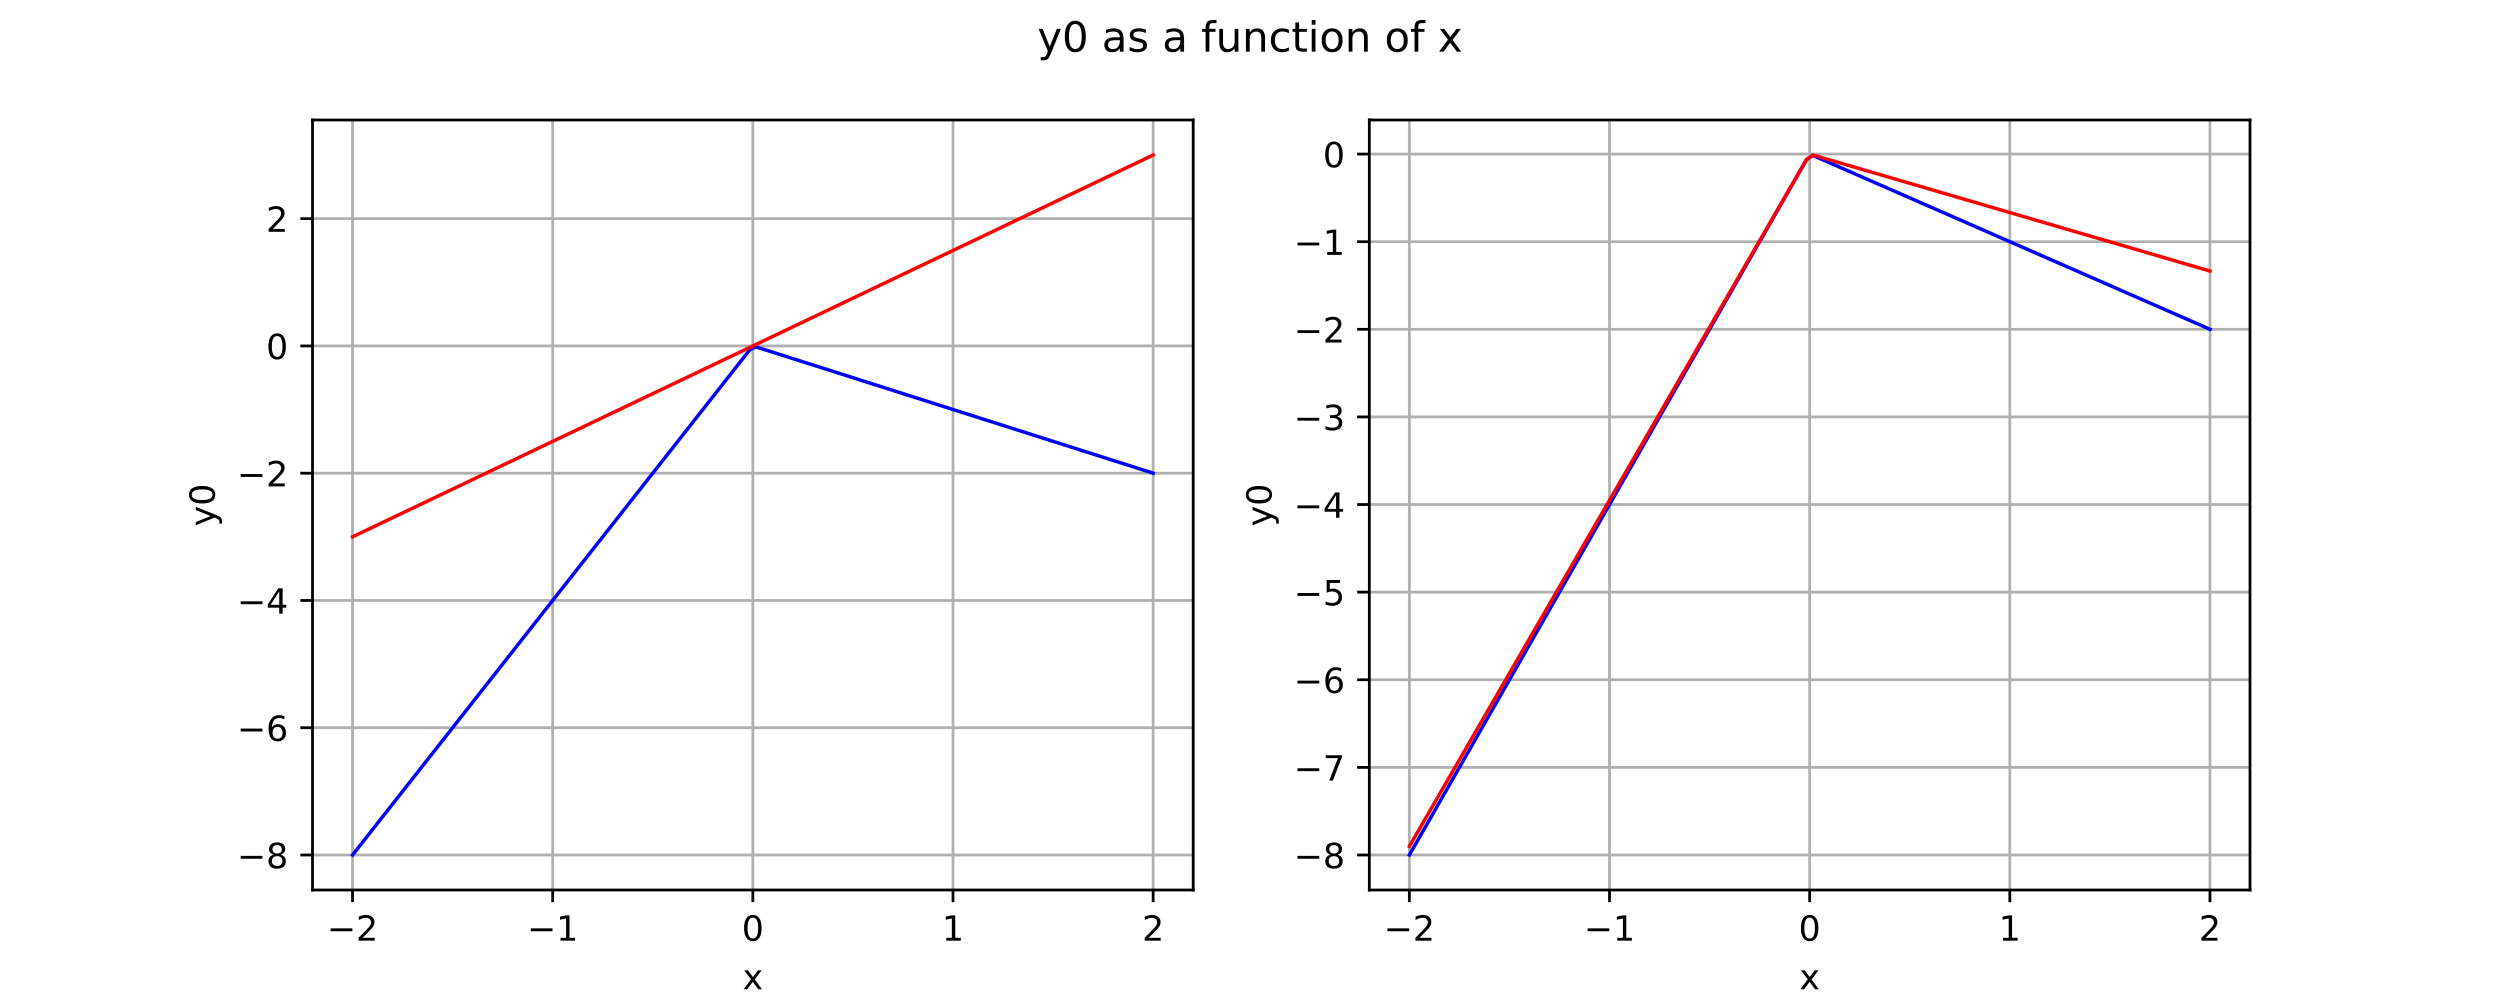
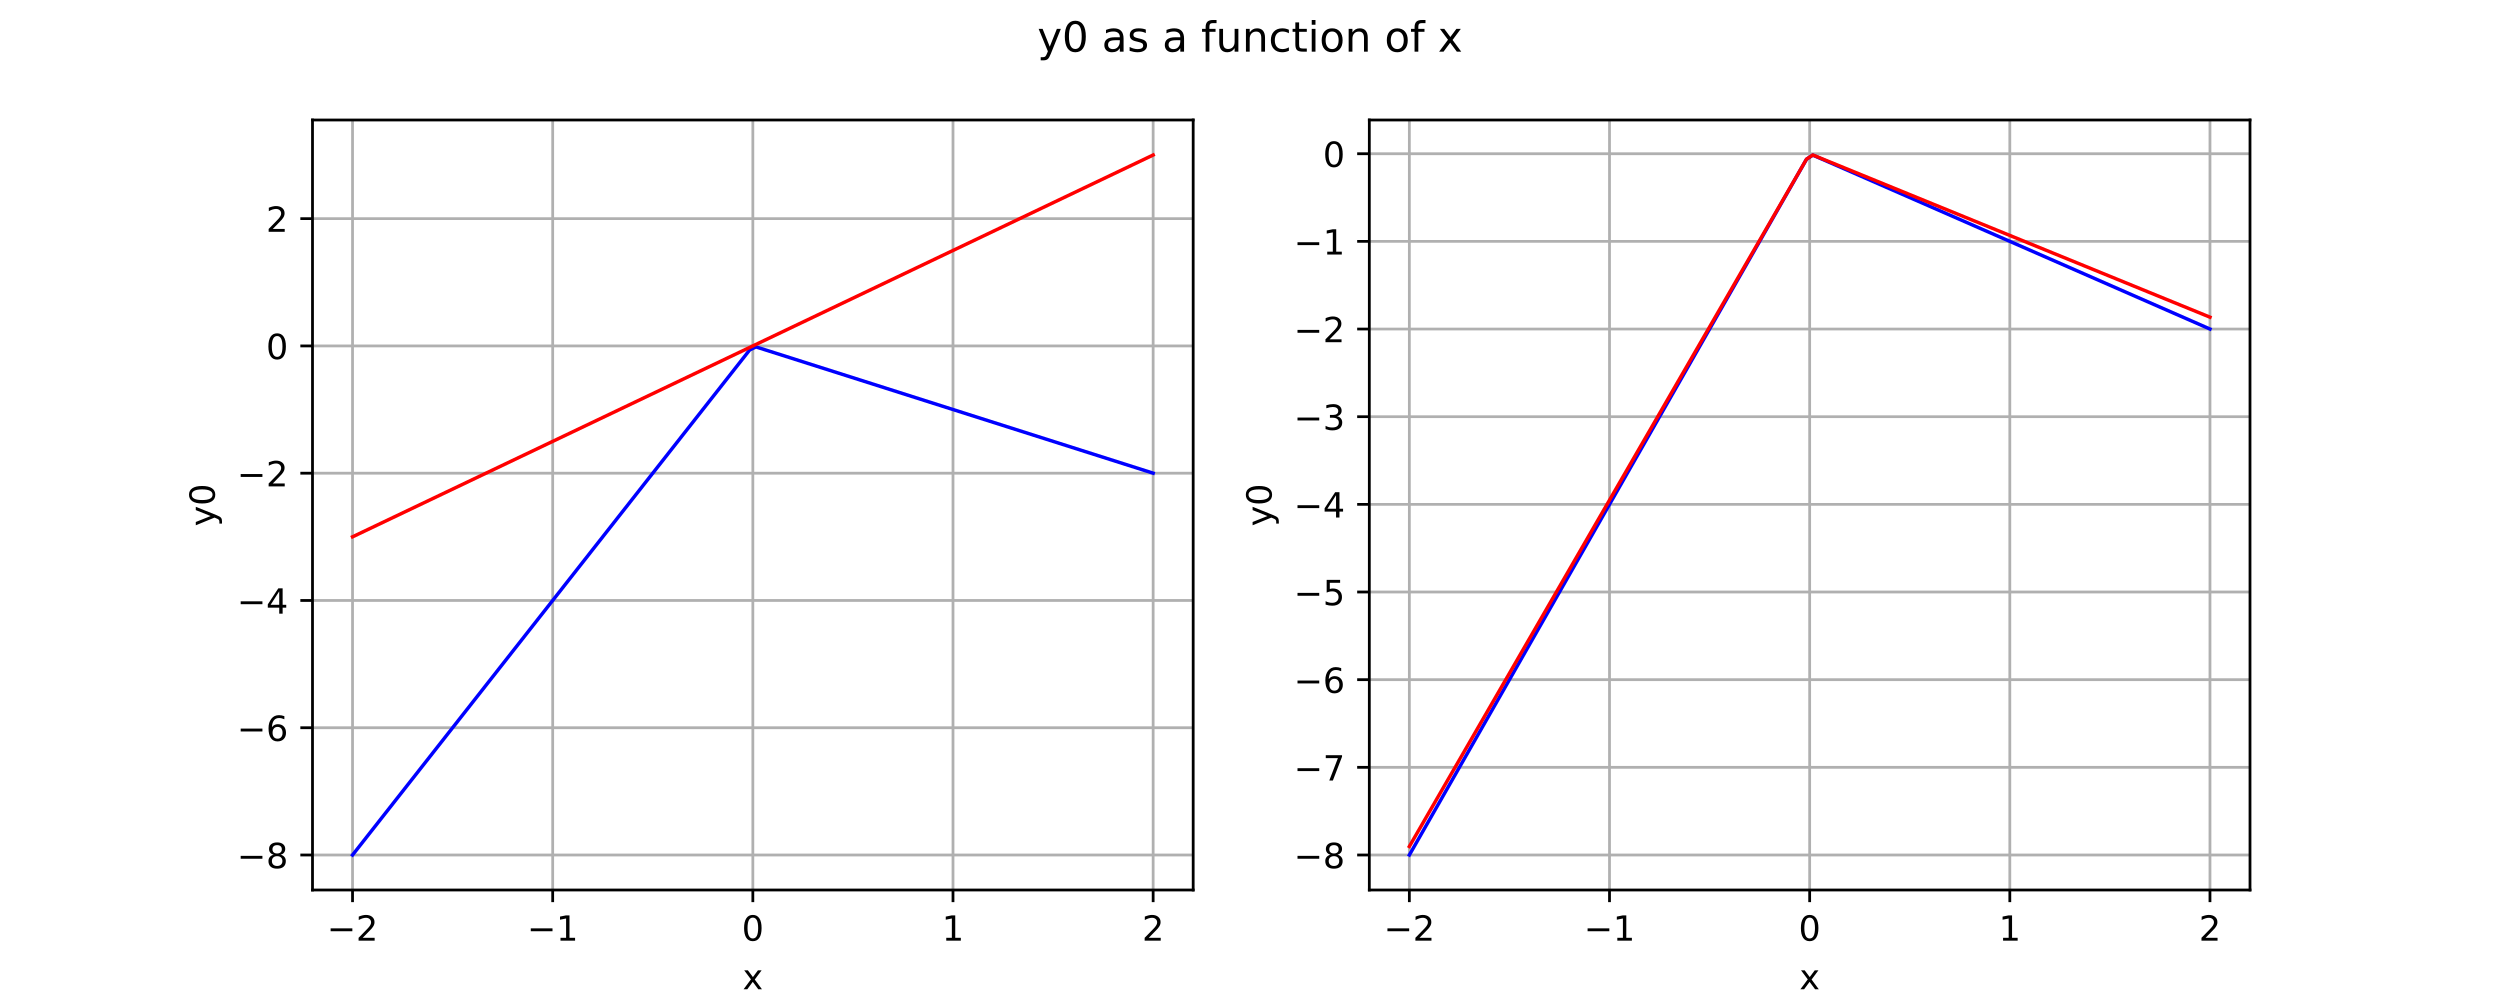
<svg xmlns="http://www.w3.org/2000/svg" xmlns:xlink="http://www.w3.org/1999/xlink" width="720pt" height="288pt" viewBox="0 0 720 288" version="1.1">
  <defs>
    <style type="text/css">*{stroke-linejoin: round; stroke-linecap: butt}</style>
  </defs>
  <g id="figure_1">
    <g id="patch_1">
      <path d="M 0 288  L 720 288  L 720 0  L 0 0  z " style="fill: #ffffff" />
    </g>
    <g id="axes_1">
      <g id="patch_2">
        <path d="M 90 256.32  L 343.636 256.32  L 343.636 34.56  L 90 34.56  z " style="fill: #ffffff" />
      </g>
      <g id="matplotlib.axis_1">
        <g id="xtick_1">
          <g id="line2d_1">
            <path d="M 101.529 256.32  L 101.529 34.56  " clip-path="url(#p474aecb3b6)" style="fill: none; stroke: #b0b0b0; stroke-width: 0.8; stroke-linecap: square" />
          </g>
          <g id="line2d_2">
            <defs>
              <path id="m4a92d99fee" d="M 0 0  L 0 3.5  " style="stroke: #000000; stroke-width: 0.8" />
            </defs>
            <g>
              <use xlink:href="#m4a92d99fee" x="101.529" y="256.32" style="stroke: #000000; stroke-width: 0.8" />
            </g>
          </g>
          <g id="text_1">
            <g transform="translate(94.15783 270.9177) scale(0.1 -0.1)">
              <defs>
                <path id="DejaVuSans-c9c" d="M 678 2272  L 4684 2272  L 4684 1741  L 678 1741  L 678 2272  z " transform="scale(0.015625)" />
                <path id="DejaVuSans-15" d="M 1228 531  L 3431 531  L 3431 0  L 469 0  L 469 531  Q 828 903 1448 1529  Q 2069 2156 2228 2338  Q 2531 2678 2651 2914  Q 2772 3150 2772 3378  Q 2772 3750 2511 3984  Q 2250 4219 1831 4219  Q 1534 4219 1204 4116  Q 875 4013 500 3803  L 500 4441  Q 881 4594 1212 4672  Q 1544 4750 1819 4750  Q 2544 4750 2975 4387  Q 3406 4025 3406 3419  Q 3406 3131 3298 2873  Q 3191 2616 2906 2266  Q 2828 2175 2409 1742  Q 1991 1309 1228 531  z " transform="scale(0.015625)" />
              </defs>
              <use xlink:href="#DejaVuSans-c9c" />
              <use xlink:href="#DejaVuSans-15" transform="translate(83.79688 0)" />
            </g>
          </g>
        </g>
        <g id="xtick_2">
          <g id="line2d_3">
            <path d="M 159.174 256.32  L 159.174 34.56  " clip-path="url(#p474aecb3b6)" style="fill: none; stroke: #b0b0b0; stroke-width: 0.8; stroke-linecap: square" />
          </g>
          <g id="line2d_4">
            <g>
              <use xlink:href="#m4a92d99fee" x="159.174" y="256.32" style="stroke: #000000; stroke-width: 0.8" />
            </g>
          </g>
          <g id="text_2">
            <g transform="translate(151.8025 270.9177) scale(0.1 -0.1)">
              <defs>
                <path id="DejaVuSans-14" d="M 794 531  L 1825 531  L 1825 4091  L 703 3866  L 703 4441  L 1819 4666  L 2450 4666  L 2450 531  L 3481 531  L 3481 0  L 794 0  L 794 531  z " transform="scale(0.015625)" />
              </defs>
              <use xlink:href="#DejaVuSans-c9c" />
              <use xlink:href="#DejaVuSans-14" transform="translate(83.79688 0)" />
            </g>
          </g>
        </g>
        <g id="xtick_3">
          <g id="line2d_5">
            <path d="M 216.818 256.32  L 216.818 34.56  " clip-path="url(#p474aecb3b6)" style="fill: none; stroke: #b0b0b0; stroke-width: 0.8; stroke-linecap: square" />
          </g>
          <g id="line2d_6">
            <g>
              <use xlink:href="#m4a92d99fee" x="216.818" y="256.32" style="stroke: #000000; stroke-width: 0.8" />
            </g>
          </g>
          <g id="text_3">
            <g transform="translate(213.6369 270.9177) scale(0.1 -0.1)">
              <defs>
                <path id="DejaVuSans-13" d="M 2034 4250  Q 1547 4250 1301 3770  Q 1056 3291 1056 2328  Q 1056 1369 1301 889  Q 1547 409 2034 409  Q 2525 409 2770 889  Q 3016 1369 3016 2328  Q 3016 3291 2770 3770  Q 2525 4250 2034 4250  z M 2034 4750  Q 2819 4750 3233 4129  Q 3647 3509 3647 2328  Q 3647 1150 3233 529  Q 2819 -91 2034 -91  Q 1250 -91 836 529  Q 422 1150 422 2328  Q 422 3509 836 4129  Q 1250 4750 2034 4750  z " transform="scale(0.015625)" />
              </defs>
              <use xlink:href="#DejaVuSans-13" />
            </g>
          </g>
        </g>
        <g id="xtick_4">
          <g id="line2d_7">
            <path d="M 274.463 256.32  L 274.463 34.56  " clip-path="url(#p474aecb3b6)" style="fill: none; stroke: #b0b0b0; stroke-width: 0.8; stroke-linecap: square" />
          </g>
          <g id="line2d_8">
            <g>
              <use xlink:href="#m4a92d99fee" x="274.463" y="256.32" style="stroke: #000000; stroke-width: 0.8" />
            </g>
          </g>
          <g id="text_4">
            <g transform="translate(271.2816 270.9177) scale(0.1 -0.1)">
              <use xlink:href="#DejaVuSans-14" />
            </g>
          </g>
        </g>
        <g id="xtick_5">
          <g id="line2d_9">
            <path d="M 332.107 256.32  L 332.107 34.56  " clip-path="url(#p474aecb3b6)" style="fill: none; stroke: #b0b0b0; stroke-width: 0.8; stroke-linecap: square" />
          </g>
          <g id="line2d_10">
            <g>
              <use xlink:href="#m4a92d99fee" x="332.107" y="256.32" style="stroke: #000000; stroke-width: 0.8" />
            </g>
          </g>
          <g id="text_5">
            <g transform="translate(328.9262 270.9177) scale(0.1 -0.1)">
              <use xlink:href="#DejaVuSans-15" />
            </g>
          </g>
        </g>
        <g id="text_6">
          <g transform="translate(213.8588 284.9177) scale(0.1 -0.1)">
            <defs>
              <path id="DejaVuSans-5b" d="M 3513 3500  L 2247 1797  L 3578 0  L 2900 0  L 1881 1375  L 863 0  L 184 0  L 1544 1831  L 300 3500  L 978 3500  L 1906 2253  L 2834 3500  L 3513 3500  z " transform="scale(0.015625)" />
            </defs>
            <use xlink:href="#DejaVuSans-5b" />
          </g>
        </g>
      </g>
      <g id="matplotlib.axis_2">
        <g id="ytick_1">
          <g id="line2d_11">
            <path d="M 90 246.24  L 343.636 246.24  " clip-path="url(#p474aecb3b6)" style="fill: none; stroke: #b0b0b0; stroke-width: 0.8; stroke-linecap: square" />
          </g>
          <g id="line2d_12">
            <defs>
              <path id="mb3cb5c074b" d="M 0 0  L -3.5 0  " style="stroke: #000000; stroke-width: 0.8" />
            </defs>
            <g>
              <use xlink:href="#mb3cb5c074b" x="90" y="246.24" style="stroke: #000000; stroke-width: 0.8" />
            </g>
          </g>
          <g id="text_7">
            <g transform="translate(68.25781 250.0388) scale(0.1 -0.1)">
              <defs>
                <path id="DejaVuSans-1b" d="M 2034 2216  Q 1584 2216 1326 1975  Q 1069 1734 1069 1313  Q 1069 891 1326 650  Q 1584 409 2034 409  Q 2484 409 2743 651  Q 3003 894 3003 1313  Q 3003 1734 2745 1975  Q 2488 2216 2034 2216  z M 1403 2484  Q 997 2584 770 2862  Q 544 3141 544 3541  Q 544 4100 942 4425  Q 1341 4750 2034 4750  Q 2731 4750 3128 4425  Q 3525 4100 3525 3541  Q 3525 3141 3298 2862  Q 3072 2584 2669 2484  Q 3125 2378 3379 2068  Q 3634 1759 3634 1313  Q 3634 634 3220 271  Q 2806 -91 2034 -91  Q 1263 -91 848 271  Q 434 634 434 1313  Q 434 1759 690 2068  Q 947 2378 1403 2484  z M 1172 3481  Q 1172 3119 1398 2916  Q 1625 2713 2034 2713  Q 2441 2713 2670 2916  Q 2900 3119 2900 3481  Q 2900 3844 2670 4047  Q 2441 4250 2034 4250  Q 1625 4250 1398 4047  Q 1172 3844 1172 3481  z " transform="scale(0.015625)" />
              </defs>
              <use xlink:href="#DejaVuSans-c9c" />
              <use xlink:href="#DejaVuSans-1b" transform="translate(83.79688 0)" />
            </g>
          </g>
        </g>
        <g id="ytick_2">
          <g id="line2d_13">
            <path d="M 90 209.585  L 343.636 209.585  " clip-path="url(#p474aecb3b6)" style="fill: none; stroke: #b0b0b0; stroke-width: 0.8; stroke-linecap: square" />
          </g>
          <g id="line2d_14">
            <g>
              <use xlink:href="#mb3cb5c074b" x="90" y="209.585" style="stroke: #000000; stroke-width: 0.8" />
            </g>
          </g>
          <g id="text_8">
            <g transform="translate(68.25781 213.3843) scale(0.1 -0.1)">
              <defs>
                <path id="DejaVuSans-19" d="M 2113 2584  Q 1688 2584 1439 2293  Q 1191 2003 1191 1497  Q 1191 994 1439 701  Q 1688 409 2113 409  Q 2538 409 2786 701  Q 3034 994 3034 1497  Q 3034 2003 2786 2293  Q 2538 2584 2113 2584  z M 3366 4563  L 3366 3988  Q 3128 4100 2886 4159  Q 2644 4219 2406 4219  Q 1781 4219 1451 3797  Q 1122 3375 1075 2522  Q 1259 2794 1537 2939  Q 1816 3084 2150 3084  Q 2853 3084 3261 2657  Q 3669 2231 3669 1497  Q 3669 778 3244 343  Q 2819 -91 2113 -91  Q 1303 -91 875 529  Q 447 1150 447 2328  Q 447 3434 972 4092  Q 1497 4750 2381 4750  Q 2619 4750 2861 4703  Q 3103 4656 3366 4563  z " transform="scale(0.015625)" />
              </defs>
              <use xlink:href="#DejaVuSans-c9c" />
              <use xlink:href="#DejaVuSans-19" transform="translate(83.79688 0)" />
            </g>
          </g>
        </g>
        <g id="ytick_3">
          <g id="line2d_15">
            <path d="M 90 172.931  L 343.636 172.931  " clip-path="url(#p474aecb3b6)" style="fill: none; stroke: #b0b0b0; stroke-width: 0.8; stroke-linecap: square" />
          </g>
          <g id="line2d_16">
            <g>
              <use xlink:href="#mb3cb5c074b" x="90" y="172.931" style="stroke: #000000; stroke-width: 0.8" />
            </g>
          </g>
          <g id="text_9">
            <g transform="translate(68.25781 176.7297) scale(0.1 -0.1)">
              <defs>
                <path id="DejaVuSans-17" d="M 2419 4116  L 825 1625  L 2419 1625  L 2419 4116  z M 2253 4666  L 3047 4666  L 3047 1625  L 3713 1625  L 3713 1100  L 3047 1100  L 3047 0  L 2419 0  L 2419 1100  L 313 1100  L 313 1709  L 2253 4666  z " transform="scale(0.015625)" />
              </defs>
              <use xlink:href="#DejaVuSans-c9c" />
              <use xlink:href="#DejaVuSans-17" transform="translate(83.79688 0)" />
            </g>
          </g>
        </g>
        <g id="ytick_4">
          <g id="line2d_17">
            <path d="M 90 136.276  L 343.636 136.276  " clip-path="url(#p474aecb3b6)" style="fill: none; stroke: #b0b0b0; stroke-width: 0.8; stroke-linecap: square" />
          </g>
          <g id="line2d_18">
            <g>
              <use xlink:href="#mb3cb5c074b" x="90" y="136.276" style="stroke: #000000; stroke-width: 0.8" />
            </g>
          </g>
          <g id="text_10">
            <g transform="translate(68.25781 140.0752) scale(0.1 -0.1)">
              <use xlink:href="#DejaVuSans-c9c" />
              <use xlink:href="#DejaVuSans-15" transform="translate(83.79688 0)" />
            </g>
          </g>
        </g>
        <g id="ytick_5">
          <g id="line2d_19">
            <path d="M 90 99.622  L 343.636 99.622  " clip-path="url(#p474aecb3b6)" style="fill: none; stroke: #b0b0b0; stroke-width: 0.8; stroke-linecap: square" />
          </g>
          <g id="line2d_20">
            <g>
              <use xlink:href="#mb3cb5c074b" x="90" y="99.622" style="stroke: #000000; stroke-width: 0.8" />
            </g>
          </g>
          <g id="text_11">
            <g transform="translate(76.6375 103.4206) scale(0.1 -0.1)">
              <use xlink:href="#DejaVuSans-13" />
            </g>
          </g>
        </g>
        <g id="ytick_6">
          <g id="line2d_21">
            <path d="M 90 62.967  L 343.636 62.967  " clip-path="url(#p474aecb3b6)" style="fill: none; stroke: #b0b0b0; stroke-width: 0.8; stroke-linecap: square" />
          </g>
          <g id="line2d_22">
            <g>
              <use xlink:href="#mb3cb5c074b" x="90" y="62.967" style="stroke: #000000; stroke-width: 0.8" />
            </g>
          </g>
          <g id="text_12">
            <g transform="translate(76.6375 66.7661) scale(0.1 -0.1)">
              <use xlink:href="#DejaVuSans-15" />
            </g>
          </g>
        </g>
        <g id="text_13">
          <g transform="translate(61.85547 151.5806) rotate(-90) scale(0.1 -0.1)">
            <defs>
              <path id="DejaVuSans-5c" d="M 2059 -325  Q 1816 -950 1584 -1140  Q 1353 -1331 966 -1331  L 506 -1331  L 506 -850  L 844 -850  Q 1081 -850 1212 -737  Q 1344 -625 1503 -206  L 1606 56  L 191 3500  L 800 3500  L 1894 763  L 2988 3500  L 3597 3500  L 2059 -325  z " transform="scale(0.015625)" />
            </defs>
            <use xlink:href="#DejaVuSans-5c" />
            <use xlink:href="#DejaVuSans-13" transform="translate(59.1875 0)" />
          </g>
        </g>
      </g>
      <g id="line2d_23">
        <path d="M 101.529 246.24  L 215.91 100.776  L 217.726 99.91  L 332.107 136.276  L 332.107 136.276  " clip-path="url(#p474aecb3b6)" style="fill: none; stroke: #0000ff; stroke-linecap: square" />
      </g>
      <g id="line2d_24">
        <path d="M 101.529 154.604  L 332.107 44.64  L 332.107 44.64  " clip-path="url(#p474aecb3b6)" style="fill: none; stroke: #ff0000; stroke-linecap: square" />
      </g>
      <g id="patch_3">
        <path d="M 90 256.32  L 90 34.56  " style="fill: none; stroke: #000000; stroke-width: 0.8; stroke-linejoin: miter; stroke-linecap: square" />
      </g>
      <g id="patch_4">
        <path d="M 343.636 256.32  L 343.636 34.56  " style="fill: none; stroke: #000000; stroke-width: 0.8; stroke-linejoin: miter; stroke-linecap: square" />
      </g>
      <g id="patch_5">
        <path d="M 90 256.32  L 343.636 256.32  " style="fill: none; stroke: #000000; stroke-width: 0.8; stroke-linejoin: miter; stroke-linecap: square" />
      </g>
      <g id="patch_6">
        <path d="M 90 34.56  L 343.636 34.56  " style="fill: none; stroke: #000000; stroke-width: 0.8; stroke-linejoin: miter; stroke-linecap: square" />
      </g>
    </g>
    <g id="axes_2">
      <g id="patch_7">
        <path d="M 394.364 256.32  L 648 256.32  L 648 34.56  L 394.364 34.56  z " style="fill: #ffffff" />
      </g>
      <g id="matplotlib.axis_3">
        <g id="xtick_6">
          <g id="line2d_25">
            <path d="M 405.893 256.32  L 405.893 34.56  " clip-path="url(#pf6bc59751c)" style="fill: none; stroke: #b0b0b0; stroke-width: 0.8; stroke-linecap: square" />
          </g>
          <g id="line2d_26">
            <g>
              <use xlink:href="#m4a92d99fee" x="405.893" y="256.32" style="stroke: #000000; stroke-width: 0.8" />
            </g>
          </g>
          <g id="text_14">
            <g transform="translate(398.5215 270.9177) scale(0.1 -0.1)">
              <use xlink:href="#DejaVuSans-c9c" />
              <use xlink:href="#DejaVuSans-15" transform="translate(83.79688 0)" />
            </g>
          </g>
        </g>
        <g id="xtick_7">
          <g id="line2d_27">
            <path d="M 463.537 256.32  L 463.537 34.56  " clip-path="url(#pf6bc59751c)" style="fill: none; stroke: #b0b0b0; stroke-width: 0.8; stroke-linecap: square" />
          </g>
          <g id="line2d_28">
            <g>
              <use xlink:href="#m4a92d99fee" x="463.537" y="256.32" style="stroke: #000000; stroke-width: 0.8" />
            </g>
          </g>
          <g id="text_15">
            <g transform="translate(456.1661 270.9177) scale(0.1 -0.1)">
              <use xlink:href="#DejaVuSans-c9c" />
              <use xlink:href="#DejaVuSans-14" transform="translate(83.79688 0)" />
            </g>
          </g>
        </g>
        <g id="xtick_8">
          <g id="line2d_29">
            <path d="M 521.182 256.32  L 521.182 34.56  " clip-path="url(#pf6bc59751c)" style="fill: none; stroke: #b0b0b0; stroke-width: 0.8; stroke-linecap: square" />
          </g>
          <g id="line2d_30">
            <g>
              <use xlink:href="#m4a92d99fee" x="521.182" y="256.32" style="stroke: #000000; stroke-width: 0.8" />
            </g>
          </g>
          <g id="text_16">
            <g transform="translate(518.0006 270.9177) scale(0.1 -0.1)">
              <use xlink:href="#DejaVuSans-13" />
            </g>
          </g>
        </g>
        <g id="xtick_9">
          <g id="line2d_31">
            <path d="M 578.826 256.32  L 578.826 34.56  " clip-path="url(#pf6bc59751c)" style="fill: none; stroke: #b0b0b0; stroke-width: 0.8; stroke-linecap: square" />
          </g>
          <g id="line2d_32">
            <g>
              <use xlink:href="#m4a92d99fee" x="578.826" y="256.32" style="stroke: #000000; stroke-width: 0.8" />
            </g>
          </g>
          <g id="text_17">
            <g transform="translate(575.6452 270.9177) scale(0.1 -0.1)">
              <use xlink:href="#DejaVuSans-14" />
            </g>
          </g>
        </g>
        <g id="xtick_10">
          <g id="line2d_33">
            <path d="M 636.471 256.32  L 636.471 34.56  " clip-path="url(#pf6bc59751c)" style="fill: none; stroke: #b0b0b0; stroke-width: 0.8; stroke-linecap: square" />
          </g>
          <g id="line2d_34">
            <g>
              <use xlink:href="#m4a92d99fee" x="636.471" y="256.32" style="stroke: #000000; stroke-width: 0.8" />
            </g>
          </g>
          <g id="text_18">
            <g transform="translate(633.2898 270.9177) scale(0.1 -0.1)">
              <use xlink:href="#DejaVuSans-15" />
            </g>
          </g>
        </g>
        <g id="text_19">
          <g transform="translate(518.2224 284.9177) scale(0.1 -0.1)">
            <use xlink:href="#DejaVuSans-5b" />
          </g>
        </g>
      </g>
      <g id="matplotlib.axis_4">
        <g id="ytick_7">
          <g id="line2d_35">
            <path d="M 394.364 246.24  L 648 246.24  " clip-path="url(#pf6bc59751c)" style="fill: none; stroke: #b0b0b0; stroke-width: 0.8; stroke-linecap: square" />
          </g>
          <g id="line2d_36">
            <g>
              <use xlink:href="#mb3cb5c074b" x="394.364" y="246.24" style="stroke: #000000; stroke-width: 0.8" />
            </g>
          </g>
          <g id="text_20">
            <g transform="translate(372.6214 250.0388) scale(0.1 -0.1)">
              <use xlink:href="#DejaVuSans-c9c" />
              <use xlink:href="#DejaVuSans-1b" transform="translate(83.79688 0)" />
            </g>
          </g>
        </g>
        <g id="ytick_8">
          <g id="line2d_37">
-             <path d="M 394.364 221.007  L 648 221.007  " clip-path="url(#pf6bc59751c)" style="fill: none; stroke: #b0b0b0; stroke-width: 0.8; stroke-linecap: square" />
+             <path d="M 394.364 220.994  L 648 220.994  " clip-path="url(#pf6bc59751c)" style="fill: none; stroke: #b0b0b0; stroke-width: 0.8; stroke-linecap: square" />
          </g>
          <g id="line2d_38">
            <g>
-               <use xlink:href="#mb3cb5c074b" x="394.364" y="221.007" style="stroke: #000000; stroke-width: 0.8" />
+               <use xlink:href="#mb3cb5c074b" x="394.364" y="220.994" style="stroke: #000000; stroke-width: 0.8" />
            </g>
          </g>
          <g id="text_21">
-             <g transform="translate(372.6214 224.8057) scale(0.1 -0.1)">
+             <g transform="translate(372.6214 224.7925) scale(0.1 -0.1)">
              <defs>
                <path id="DejaVuSans-1a" d="M 525 4666  L 3525 4666  L 3525 4397  L 1831 0  L 1172 0  L 2766 4134  L 525 4134  L 525 4666  z " transform="scale(0.015625)" />
              </defs>
              <use xlink:href="#DejaVuSans-c9c" />
              <use xlink:href="#DejaVuSans-1a" transform="translate(83.79688 0)" />
            </g>
          </g>
        </g>
        <g id="ytick_9">
          <g id="line2d_39">
-             <path d="M 394.364 195.774  L 648 195.774  " clip-path="url(#pf6bc59751c)" style="fill: none; stroke: #b0b0b0; stroke-width: 0.8; stroke-linecap: square" />
+             <path d="M 394.364 195.747  L 648 195.747  " clip-path="url(#pf6bc59751c)" style="fill: none; stroke: #b0b0b0; stroke-width: 0.8; stroke-linecap: square" />
          </g>
          <g id="line2d_40">
            <g>
-               <use xlink:href="#mb3cb5c074b" x="394.364" y="195.774" style="stroke: #000000; stroke-width: 0.8" />
+               <use xlink:href="#mb3cb5c074b" x="394.364" y="195.747" style="stroke: #000000; stroke-width: 0.8" />
            </g>
          </g>
          <g id="text_22">
-             <g transform="translate(372.6214 199.5725) scale(0.1 -0.1)">
+             <g transform="translate(372.6214 199.5462) scale(0.1 -0.1)">
              <use xlink:href="#DejaVuSans-c9c" />
              <use xlink:href="#DejaVuSans-19" transform="translate(83.79688 0)" />
            </g>
          </g>
        </g>
        <g id="ytick_10">
          <g id="line2d_41">
-             <path d="M 394.364 170.541  L 648 170.541  " clip-path="url(#pf6bc59751c)" style="fill: none; stroke: #b0b0b0; stroke-width: 0.8; stroke-linecap: square" />
+             <path d="M 394.364 170.501  L 648 170.501  " clip-path="url(#pf6bc59751c)" style="fill: none; stroke: #b0b0b0; stroke-width: 0.8; stroke-linecap: square" />
          </g>
          <g id="line2d_42">
            <g>
-               <use xlink:href="#mb3cb5c074b" x="394.364" y="170.541" style="stroke: #000000; stroke-width: 0.8" />
+               <use xlink:href="#mb3cb5c074b" x="394.364" y="170.501" style="stroke: #000000; stroke-width: 0.8" />
            </g>
          </g>
          <g id="text_23">
-             <g transform="translate(372.6214 174.3393) scale(0.1 -0.1)">
+             <g transform="translate(372.6214 174.2998) scale(0.1 -0.1)">
              <defs>
                <path id="DejaVuSans-18" d="M 691 4666  L 3169 4666  L 3169 4134  L 1269 4134  L 1269 2991  Q 1406 3038 1543 3061  Q 1681 3084 1819 3084  Q 2600 3084 3056 2656  Q 3513 2228 3513 1497  Q 3513 744 3044 326  Q 2575 -91 1722 -91  Q 1428 -91 1123 -41  Q 819 9 494 109  L 494 744  Q 775 591 1075 516  Q 1375 441 1709 441  Q 2250 441 2565 725  Q 2881 1009 2881 1497  Q 2881 1984 2565 2268  Q 2250 2553 1709 2553  Q 1456 2553 1204 2497  Q 953 2441 691 2322  L 691 4666  z " transform="scale(0.015625)" />
              </defs>
              <use xlink:href="#DejaVuSans-c9c" />
              <use xlink:href="#DejaVuSans-18" transform="translate(83.79688 0)" />
            </g>
          </g>
        </g>
        <g id="ytick_11">
          <g id="line2d_43">
-             <path d="M 394.364 145.307  L 648 145.307  " clip-path="url(#pf6bc59751c)" style="fill: none; stroke: #b0b0b0; stroke-width: 0.8; stroke-linecap: square" />
+             <path d="M 394.364 145.255  L 648 145.255  " clip-path="url(#pf6bc59751c)" style="fill: none; stroke: #b0b0b0; stroke-width: 0.8; stroke-linecap: square" />
          </g>
          <g id="line2d_44">
            <g>
-               <use xlink:href="#mb3cb5c074b" x="394.364" y="145.307" style="stroke: #000000; stroke-width: 0.8" />
+               <use xlink:href="#mb3cb5c074b" x="394.364" y="145.255" style="stroke: #000000; stroke-width: 0.8" />
            </g>
          </g>
          <g id="text_24">
-             <g transform="translate(372.6214 149.1062) scale(0.1 -0.1)">
+             <g transform="translate(372.6214 149.0535) scale(0.1 -0.1)">
              <use xlink:href="#DejaVuSans-c9c" />
              <use xlink:href="#DejaVuSans-17" transform="translate(83.79688 0)" />
            </g>
          </g>
        </g>
        <g id="ytick_12">
          <g id="line2d_45">
-             <path d="M 394.364 120.074  L 648 120.074  " clip-path="url(#pf6bc59751c)" style="fill: none; stroke: #b0b0b0; stroke-width: 0.8; stroke-linecap: square" />
+             <path d="M 394.364 120.008  L 648 120.008  " clip-path="url(#pf6bc59751c)" style="fill: none; stroke: #b0b0b0; stroke-width: 0.8; stroke-linecap: square" />
          </g>
          <g id="line2d_46">
            <g>
-               <use xlink:href="#mb3cb5c074b" x="394.364" y="120.074" style="stroke: #000000; stroke-width: 0.8" />
+               <use xlink:href="#mb3cb5c074b" x="394.364" y="120.008" style="stroke: #000000; stroke-width: 0.8" />
            </g>
          </g>
          <g id="text_25">
-             <g transform="translate(372.6214 123.873) scale(0.1 -0.1)">
+             <g transform="translate(372.6214 123.8071) scale(0.1 -0.1)">
              <defs>
                <path id="DejaVuSans-16" d="M 2597 2516  Q 3050 2419 3304 2112  Q 3559 1806 3559 1356  Q 3559 666 3084 287  Q 2609 -91 1734 -91  Q 1441 -91 1130 -33  Q 819 25 488 141  L 488 750  Q 750 597 1062 519  Q 1375 441 1716 441  Q 2309 441 2620 675  Q 2931 909 2931 1356  Q 2931 1769 2642 2001  Q 2353 2234 1838 2234  L 1294 2234  L 1294 2753  L 1863 2753  Q 2328 2753 2575 2939  Q 2822 3125 2822 3475  Q 2822 3834 2567 4026  Q 2313 4219 1838 4219  Q 1578 4219 1281 4162  Q 984 4106 628 3988  L 628 4550  Q 988 4650 1302 4700  Q 1616 4750 1894 4750  Q 2613 4750 3031 4423  Q 3450 4097 3450 3541  Q 3450 3153 3228 2886  Q 3006 2619 2597 2516  z " transform="scale(0.015625)" />
              </defs>
              <use xlink:href="#DejaVuSans-c9c" />
              <use xlink:href="#DejaVuSans-16" transform="translate(83.79688 0)" />
            </g>
          </g>
        </g>
        <g id="ytick_13">
          <g id="line2d_47">
-             <path d="M 394.364 94.841  L 648 94.841  " clip-path="url(#pf6bc59751c)" style="fill: none; stroke: #b0b0b0; stroke-width: 0.8; stroke-linecap: square" />
+             <path d="M 394.364 94.762  L 648 94.762  " clip-path="url(#pf6bc59751c)" style="fill: none; stroke: #b0b0b0; stroke-width: 0.8; stroke-linecap: square" />
          </g>
          <g id="line2d_48">
            <g>
-               <use xlink:href="#mb3cb5c074b" x="394.364" y="94.841" style="stroke: #000000; stroke-width: 0.8" />
+               <use xlink:href="#mb3cb5c074b" x="394.364" y="94.762" style="stroke: #000000; stroke-width: 0.8" />
            </g>
          </g>
          <g id="text_26">
-             <g transform="translate(372.6214 98.63985) scale(0.1 -0.1)">
+             <g transform="translate(372.6214 98.56081) scale(0.1 -0.1)">
              <use xlink:href="#DejaVuSans-c9c" />
              <use xlink:href="#DejaVuSans-15" transform="translate(83.79688 0)" />
            </g>
          </g>
        </g>
        <g id="ytick_14">
          <g id="line2d_49">
-             <path d="M 394.364 69.608  L 648 69.608  " clip-path="url(#pf6bc59751c)" style="fill: none; stroke: #b0b0b0; stroke-width: 0.8; stroke-linecap: square" />
+             <path d="M 394.364 69.516  L 648 69.516  " clip-path="url(#pf6bc59751c)" style="fill: none; stroke: #b0b0b0; stroke-width: 0.8; stroke-linecap: square" />
          </g>
          <g id="line2d_50">
            <g>
-               <use xlink:href="#mb3cb5c074b" x="394.364" y="69.608" style="stroke: #000000; stroke-width: 0.8" />
+               <use xlink:href="#mb3cb5c074b" x="394.364" y="69.516" style="stroke: #000000; stroke-width: 0.8" />
            </g>
          </g>
          <g id="text_27">
-             <g transform="translate(372.6214 73.40669) scale(0.1 -0.1)">
+             <g transform="translate(372.6214 73.31447) scale(0.1 -0.1)">
              <use xlink:href="#DejaVuSans-c9c" />
              <use xlink:href="#DejaVuSans-14" transform="translate(83.79688 0)" />
            </g>
          </g>
        </g>
        <g id="ytick_15">
          <g id="line2d_51">
-             <path d="M 394.364 44.375  L 648 44.375  " clip-path="url(#pf6bc59751c)" style="fill: none; stroke: #b0b0b0; stroke-width: 0.8; stroke-linecap: square" />
+             <path d="M 394.364 44.269  L 648 44.269  " clip-path="url(#pf6bc59751c)" style="fill: none; stroke: #b0b0b0; stroke-width: 0.8; stroke-linecap: square" />
          </g>
          <g id="line2d_52">
            <g>
-               <use xlink:href="#mb3cb5c074b" x="394.364" y="44.375" style="stroke: #000000; stroke-width: 0.8" />
+               <use xlink:href="#mb3cb5c074b" x="394.364" y="44.269" style="stroke: #000000; stroke-width: 0.8" />
            </g>
          </g>
          <g id="text_28">
-             <g transform="translate(381.0011 48.17352) scale(0.1 -0.1)">
+             <g transform="translate(381.0011 48.06814) scale(0.1 -0.1)">
              <use xlink:href="#DejaVuSans-13" />
            </g>
          </g>
        </g>
        <g id="text_29">
          <g transform="translate(366.2191 151.5806) rotate(-90) scale(0.1 -0.1)">
            <use xlink:href="#DejaVuSans-5c" />
            <use xlink:href="#DejaVuSans-13" transform="translate(59.1875 0)" />
          </g>
        </g>
      </g>
      <g id="line2d_53">
-         <path d="M 405.893 246.24  L 520.274 45.964  L 522.09 44.772  L 636.471 94.841  L 636.471 94.841  " clip-path="url(#pf6bc59751c)" style="fill: none; stroke: #0000ff; stroke-linecap: square" />
+         <path d="M 405.893 246.24  L 520.274 45.86  L 522.09 44.667  L 636.471 94.762  L 636.471 94.762  " clip-path="url(#pf6bc59751c)" style="fill: none; stroke: #0000ff; stroke-linecap: square" />
      </g>
      <g id="line2d_54">
-         <path d="M 405.893 243.748  L 520.274 45.945  L 522.09 44.64  L 636.471 78.068  L 636.471 78.068  " clip-path="url(#pf6bc59751c)" style="fill: none; stroke: #ff0000; stroke-linecap: square" />
+         <path d="M 405.893 243.783  L 520.274 45.84  L 522.09 44.64  L 636.471 91.347  L 636.471 91.347  " clip-path="url(#pf6bc59751c)" style="fill: none; stroke: #ff0000; stroke-linecap: square" />
      </g>
      <g id="patch_8">
        <path d="M 394.364 256.32  L 394.364 34.56  " style="fill: none; stroke: #000000; stroke-width: 0.8; stroke-linejoin: miter; stroke-linecap: square" />
      </g>
      <g id="patch_9">
        <path d="M 648 256.32  L 648 34.56  " style="fill: none; stroke: #000000; stroke-width: 0.8; stroke-linejoin: miter; stroke-linecap: square" />
      </g>
      <g id="patch_10">
        <path d="M 394.364 256.32  L 648 256.32  " style="fill: none; stroke: #000000; stroke-width: 0.8; stroke-linejoin: miter; stroke-linecap: square" />
      </g>
      <g id="patch_11">
        <path d="M 394.364 34.56  L 648 34.56  " style="fill: none; stroke: #000000; stroke-width: 0.8; stroke-linejoin: miter; stroke-linecap: square" />
      </g>
    </g>
    <g id="text_30">
      <g transform="translate(298.7738 14.87813) scale(0.12 -0.12)">
        <defs>
          <path id="DejaVuSans-3" transform="scale(0.015625)" />
          <path id="DejaVuSans-44" d="M 2194 1759  Q 1497 1759 1228 1600  Q 959 1441 959 1056  Q 959 750 1161 570  Q 1363 391 1709 391  Q 2188 391 2477 730  Q 2766 1069 2766 1631  L 2766 1759  L 2194 1759  z M 3341 1997  L 3341 0  L 2766 0  L 2766 531  Q 2569 213 2275 61  Q 1981 -91 1556 -91  Q 1019 -91 701 211  Q 384 513 384 1019  Q 384 1609 779 1909  Q 1175 2209 1959 2209  L 2766 2209  L 2766 2266  Q 2766 2663 2505 2880  Q 2244 3097 1772 3097  Q 1472 3097 1187 3025  Q 903 2953 641 2809  L 641 3341  Q 956 3463 1253 3523  Q 1550 3584 1831 3584  Q 2591 3584 2966 3190  Q 3341 2797 3341 1997  z " transform="scale(0.015625)" />
          <path id="DejaVuSans-56" d="M 2834 3397  L 2834 2853  Q 2591 2978 2328 3040  Q 2066 3103 1784 3103  Q 1356 3103 1142 2972  Q 928 2841 928 2578  Q 928 2378 1081 2264  Q 1234 2150 1697 2047  L 1894 2003  Q 2506 1872 2764 1633  Q 3022 1394 3022 966  Q 3022 478 2636 193  Q 2250 -91 1575 -91  Q 1294 -91 989 -36  Q 684 19 347 128  L 347 722  Q 666 556 975 473  Q 1284 391 1588 391  Q 1994 391 2212 530  Q 2431 669 2431 922  Q 2431 1156 2273 1281  Q 2116 1406 1581 1522  L 1381 1569  Q 847 1681 609 1914  Q 372 2147 372 2553  Q 372 3047 722 3315  Q 1072 3584 1716 3584  Q 2034 3584 2315 3537  Q 2597 3491 2834 3397  z " transform="scale(0.015625)" />
          <path id="DejaVuSans-49" d="M 2375 4863  L 2375 4384  L 1825 4384  Q 1516 4384 1395 4259  Q 1275 4134 1275 3809  L 1275 3500  L 2222 3500  L 2222 3053  L 1275 3053  L 1275 0  L 697 0  L 697 3053  L 147 3053  L 147 3500  L 697 3500  L 697 3744  Q 697 4328 969 4595  Q 1241 4863 1831 4863  L 2375 4863  z " transform="scale(0.015625)" />
          <path id="DejaVuSans-58" d="M 544 1381  L 544 3500  L 1119 3500  L 1119 1403  Q 1119 906 1312 657  Q 1506 409 1894 409  Q 2359 409 2629 706  Q 2900 1003 2900 1516  L 2900 3500  L 3475 3500  L 3475 0  L 2900 0  L 2900 538  Q 2691 219 2414 64  Q 2138 -91 1772 -91  Q 1169 -91 856 284  Q 544 659 544 1381  z M 1991 3584  L 1991 3584  z " transform="scale(0.015625)" />
          <path id="DejaVuSans-51" d="M 3513 2113  L 3513 0  L 2938 0  L 2938 2094  Q 2938 2591 2744 2837  Q 2550 3084 2163 3084  Q 1697 3084 1428 2787  Q 1159 2491 1159 1978  L 1159 0  L 581 0  L 581 3500  L 1159 3500  L 1159 2956  Q 1366 3272 1645 3428  Q 1925 3584 2291 3584  Q 2894 3584 3203 3211  Q 3513 2838 3513 2113  z " transform="scale(0.015625)" />
          <path id="DejaVuSans-46" d="M 3122 3366  L 3122 2828  Q 2878 2963 2633 3030  Q 2388 3097 2138 3097  Q 1578 3097 1268 2742  Q 959 2388 959 1747  Q 959 1106 1268 751  Q 1578 397 2138 397  Q 2388 397 2633 464  Q 2878 531 3122 666  L 3122 134  Q 2881 22 2623 -34  Q 2366 -91 2075 -91  Q 1284 -91 818 406  Q 353 903 353 1747  Q 353 2603 823 3093  Q 1294 3584 2113 3584  Q 2378 3584 2631 3529  Q 2884 3475 3122 3366  z " transform="scale(0.015625)" />
          <path id="DejaVuSans-57" d="M 1172 4494  L 1172 3500  L 2356 3500  L 2356 3053  L 1172 3053  L 1172 1153  Q 1172 725 1289 603  Q 1406 481 1766 481  L 2356 481  L 2356 0  L 1766 0  Q 1100 0 847 248  Q 594 497 594 1153  L 594 3053  L 172 3053  L 172 3500  L 594 3500  L 594 4494  L 1172 4494  z " transform="scale(0.015625)" />
          <path id="DejaVuSans-4c" d="M 603 3500  L 1178 3500  L 1178 0  L 603 0  L 603 3500  z M 603 4863  L 1178 4863  L 1178 4134  L 603 4134  L 603 4863  z " transform="scale(0.015625)" />
          <path id="DejaVuSans-52" d="M 1959 3097  Q 1497 3097 1228 2736  Q 959 2375 959 1747  Q 959 1119 1226 758  Q 1494 397 1959 397  Q 2419 397 2687 759  Q 2956 1122 2956 1747  Q 2956 2369 2687 2733  Q 2419 3097 1959 3097  z M 1959 3584  Q 2709 3584 3137 3096  Q 3566 2609 3566 1747  Q 3566 888 3137 398  Q 2709 -91 1959 -91  Q 1206 -91 779 398  Q 353 888 353 1747  Q 353 2609 779 3096  Q 1206 3584 1959 3584  z " transform="scale(0.015625)" />
        </defs>
        <use xlink:href="#DejaVuSans-5c" />
        <use xlink:href="#DejaVuSans-13" transform="translate(59.1875 0)" />
        <use xlink:href="#DejaVuSans-3" transform="translate(122.8125 0)" />
        <use xlink:href="#DejaVuSans-44" transform="translate(154.5938 0)" />
        <use xlink:href="#DejaVuSans-56" transform="translate(215.875 0)" />
        <use xlink:href="#DejaVuSans-3" transform="translate(267.9688 0)" />
        <use xlink:href="#DejaVuSans-44" transform="translate(299.75 0)" />
        <use xlink:href="#DejaVuSans-3" transform="translate(361.0312 0)" />
        <use xlink:href="#DejaVuSans-49" transform="translate(392.8125 0)" />
        <use xlink:href="#DejaVuSans-58" transform="translate(428.0156 0)" />
        <use xlink:href="#DejaVuSans-51" transform="translate(491.3906 0)" />
        <use xlink:href="#DejaVuSans-46" transform="translate(554.7656 0)" />
        <use xlink:href="#DejaVuSans-57" transform="translate(609.75 0)" />
        <use xlink:href="#DejaVuSans-4c" transform="translate(648.9531 0)" />
        <use xlink:href="#DejaVuSans-52" transform="translate(676.7344 0)" />
        <use xlink:href="#DejaVuSans-51" transform="translate(737.9219 0)" />
        <use xlink:href="#DejaVuSans-3" transform="translate(801.2969 0)" />
        <use xlink:href="#DejaVuSans-52" transform="translate(833.0781 0)" />
        <use xlink:href="#DejaVuSans-49" transform="translate(894.2656 0)" />
        <use xlink:href="#DejaVuSans-3" transform="translate(929.4688 0)" />
        <use xlink:href="#DejaVuSans-5b" transform="translate(961.25 0)" />
      </g>
    </g>
  </g>
  <defs>
    <clipPath id="p474aecb3b6">
      <rect x="90" y="34.56" width="253.636" height="221.76" />
    </clipPath>
    <clipPath id="pf6bc59751c">
      <rect x="394.364" y="34.56" width="253.636" height="221.76" />
    </clipPath>
  </defs>
</svg>
